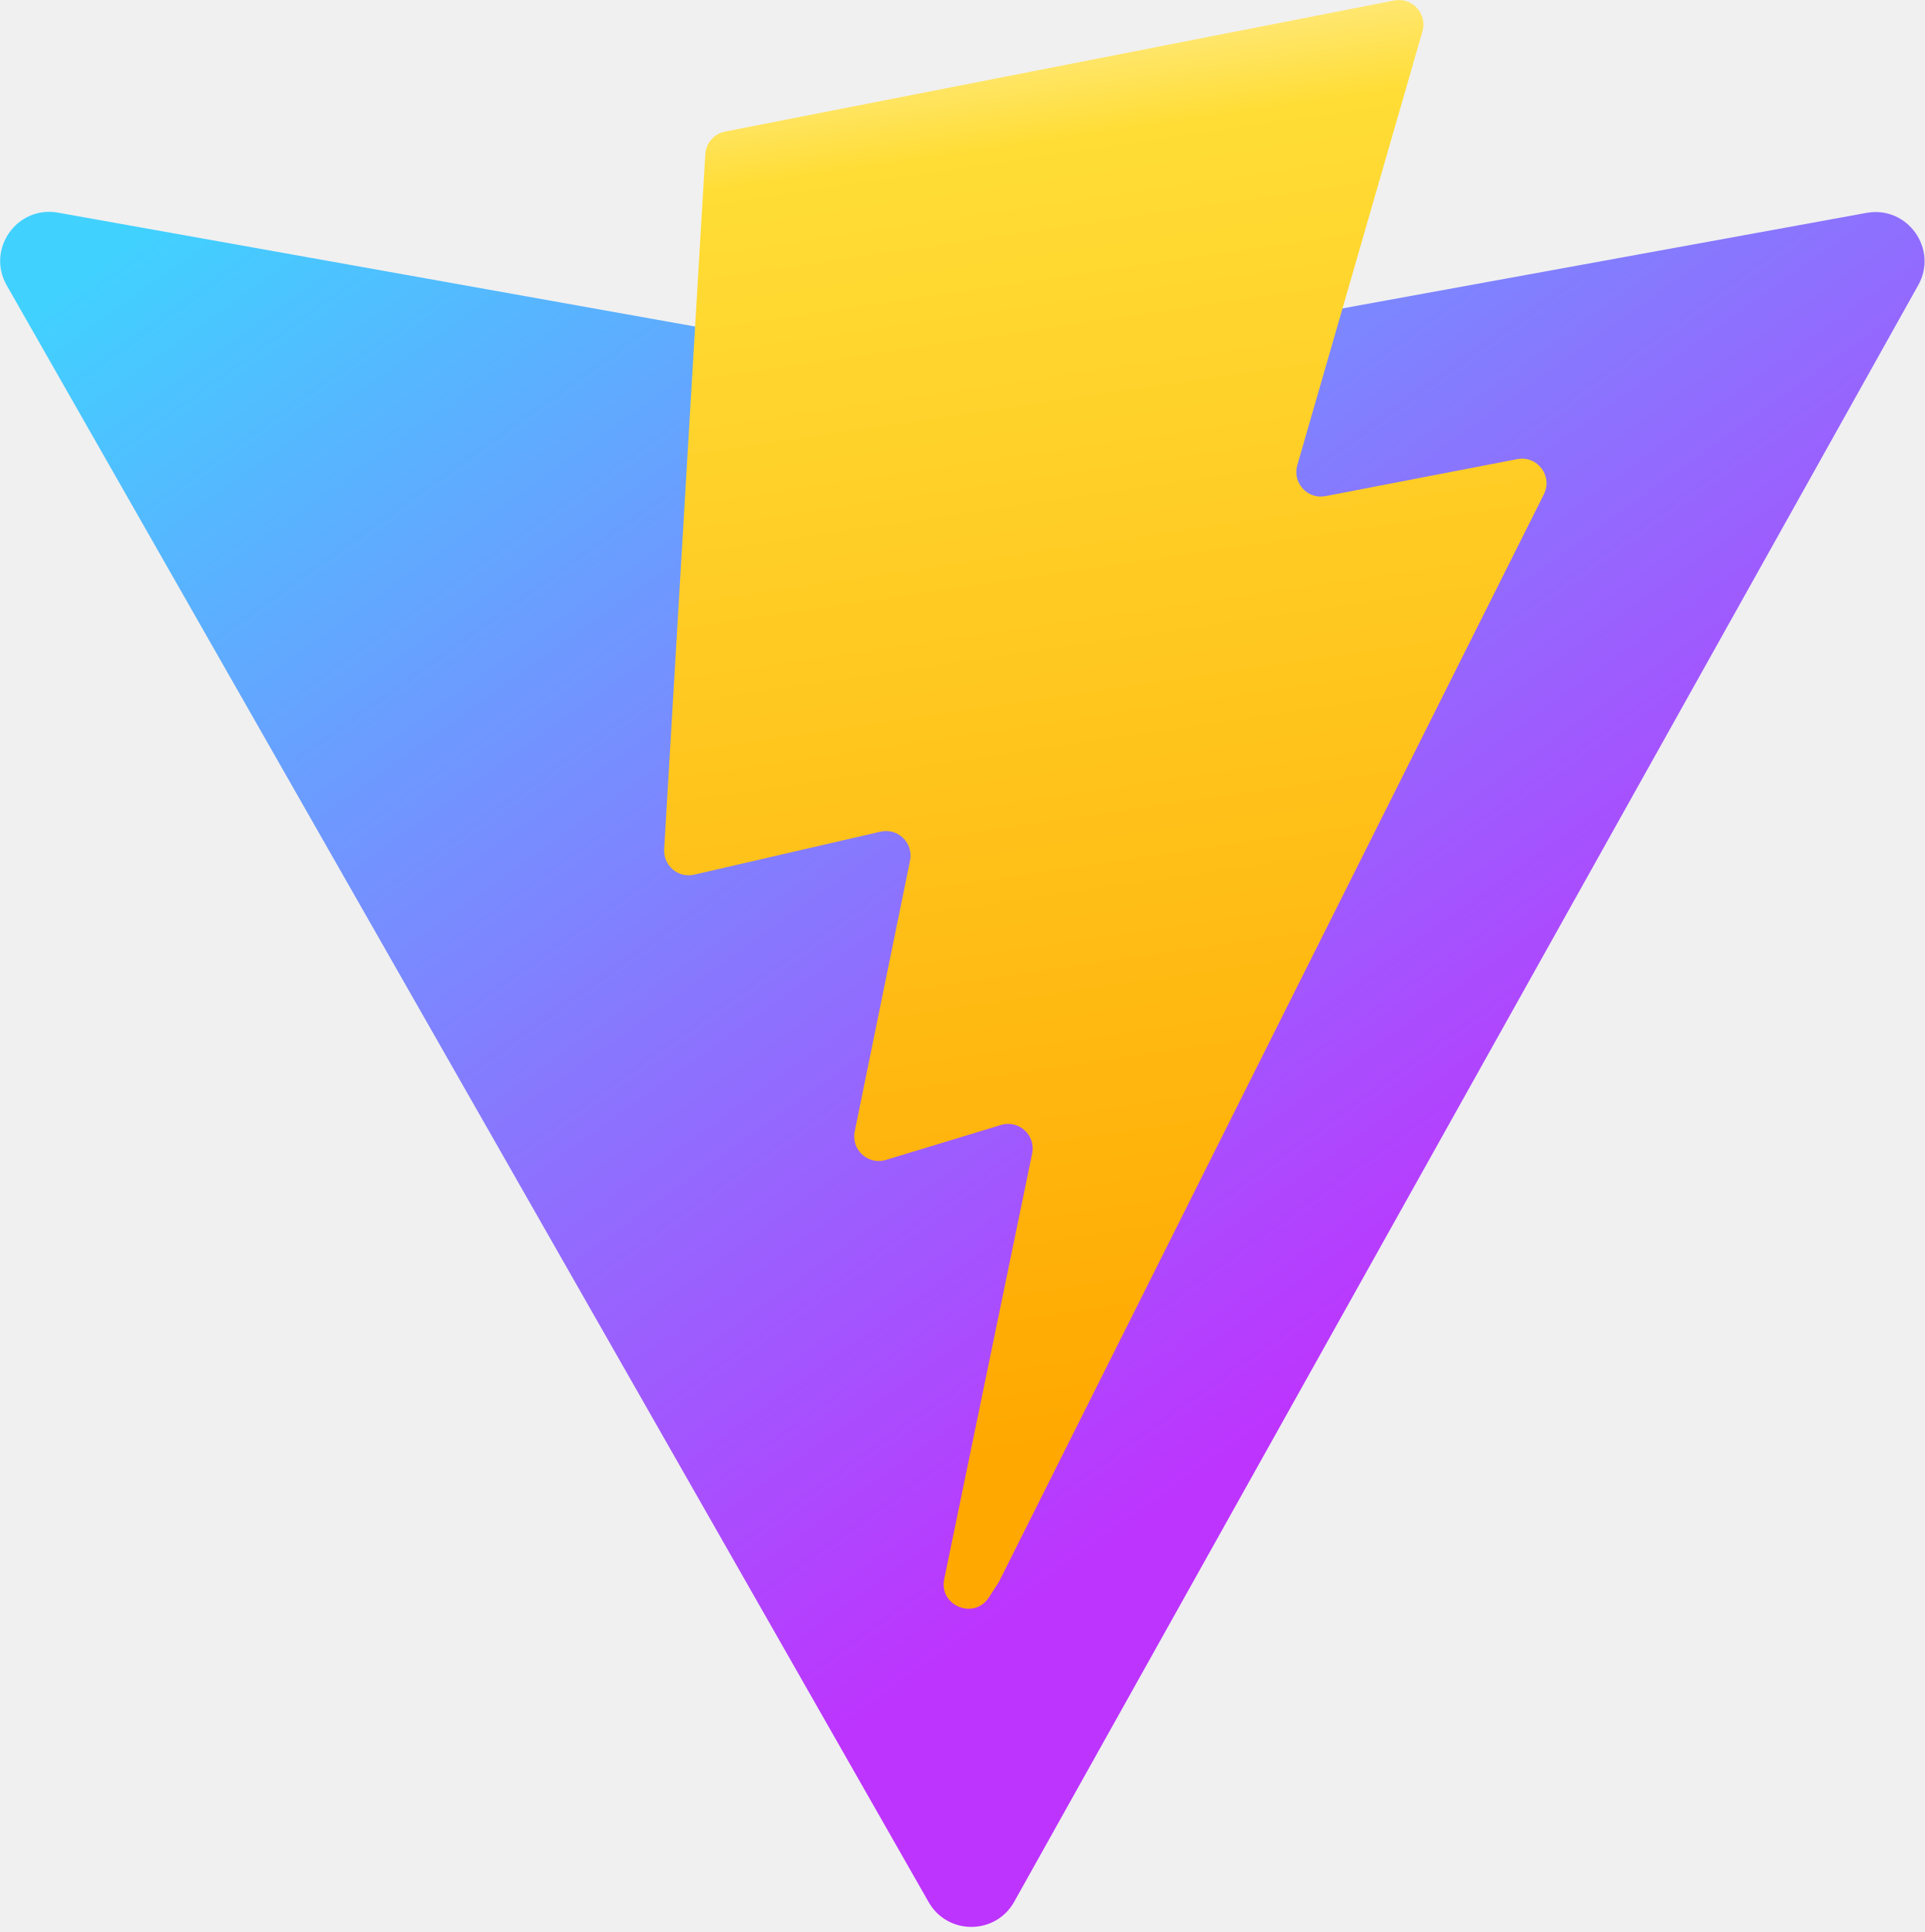
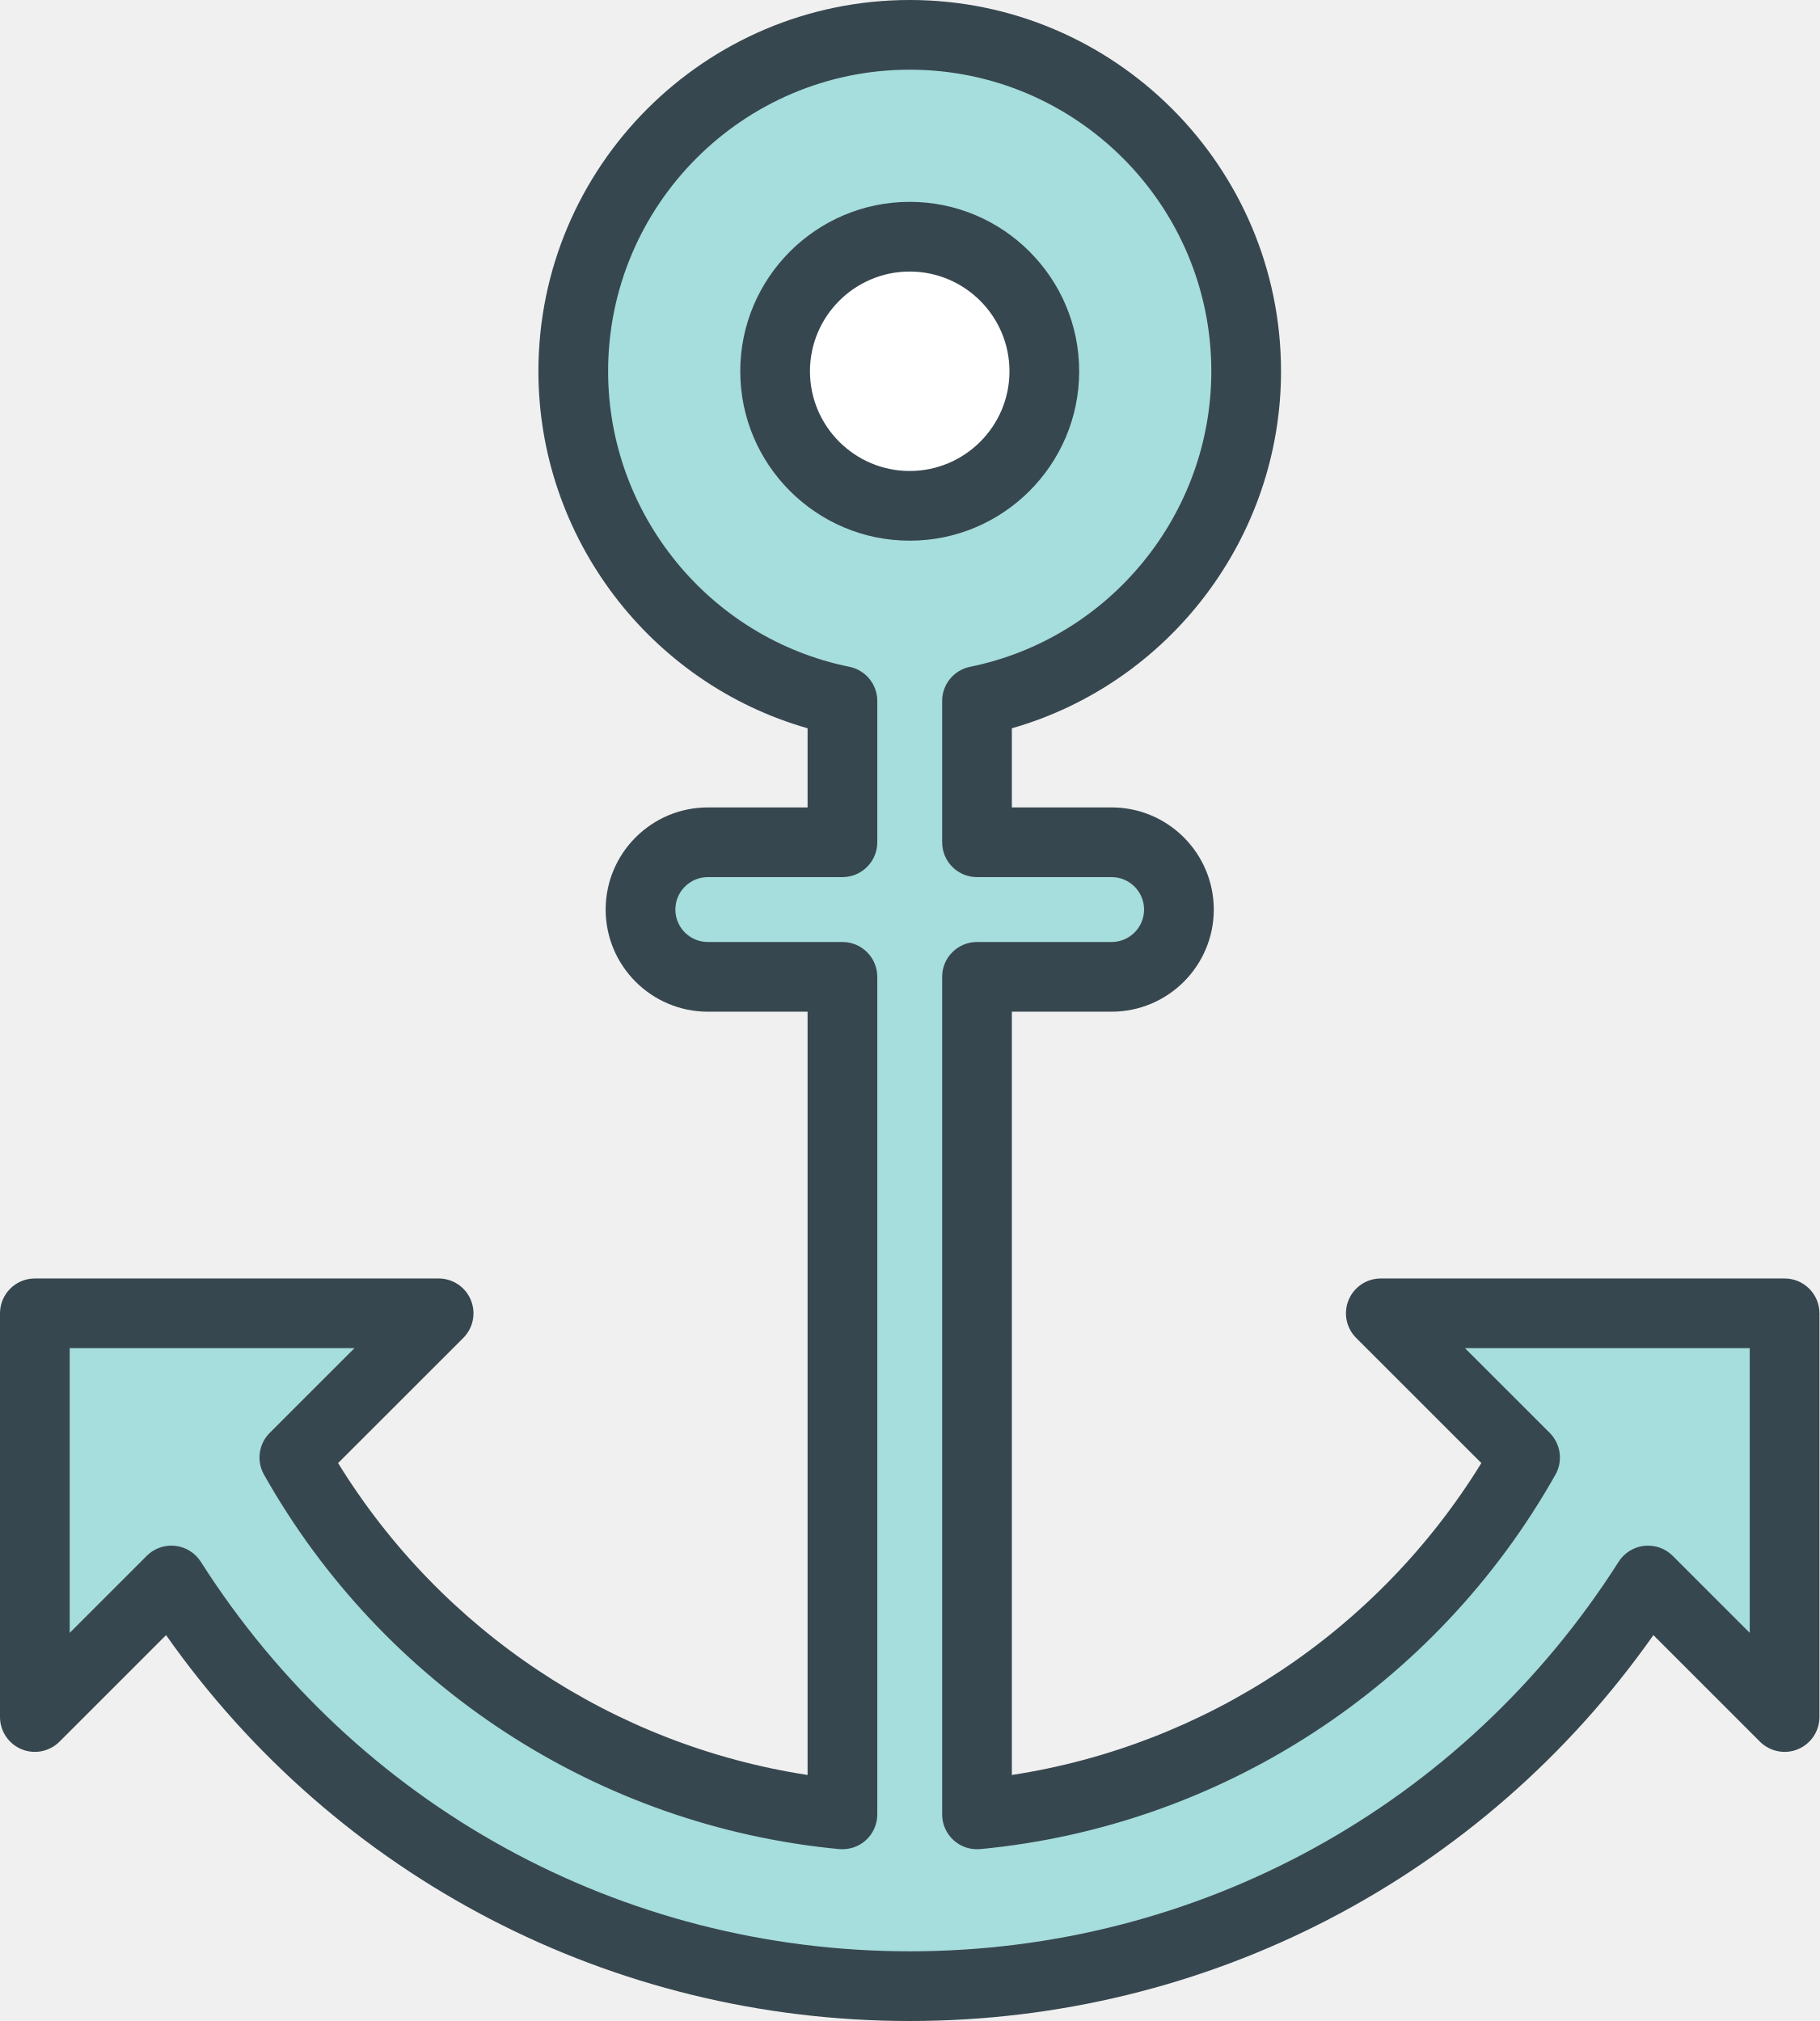
- <svg xmlns="http://www.w3.org/2000/svg" aria-hidden="true" role="img" class="iconify iconify--logos" width="31.88" height="32" preserveAspectRatio="xMidYMid meet" viewBox="0 0 256 257">
-   <defs>
-     <linearGradient id="IconifyId1813088fe1fbc01fb466" x1="-.828%" x2="57.636%" y1="7.652%" y2="78.411%">
-       <stop offset="0%" stop-color="#41D1FF" />
-       <stop offset="100%" stop-color="#BD34FE" />
-     </linearGradient>
-     <linearGradient id="IconifyId1813088fe1fbc01fb467" x1="43.376%" x2="50.316%" y1="2.242%" y2="89.03%">
-       <stop offset="0%" stop-color="#FFEA83" />
-       <stop offset="8.333%" stop-color="#FFDD35" />
-       <stop offset="100%" stop-color="#FFA800" />
-     </linearGradient>
-   </defs>
-   <path fill="url(#IconifyId1813088fe1fbc01fb466)" d="M255.153 37.938L134.897 252.976c-2.483 4.44-8.862 4.466-11.382.048L.875 37.958c-2.746-4.814 1.371-10.646 6.827-9.67l120.385 21.517a6.537 6.537 0 0 0 2.322-.004l117.867-21.483c5.438-.991 9.574 4.796 6.877 9.62Z" />
-   <path fill="url(#IconifyId1813088fe1fbc01fb467)" d="M185.432.063L96.44 17.501a3.268 3.268 0 0 0-2.634 3.014l-5.474 92.456a3.268 3.268 0 0 0 3.997 3.378l24.777-5.718c2.318-.535 4.413 1.507 3.936 3.838l-7.361 36.047c-.495 2.426 1.782 4.5 4.151 3.78l15.304-4.649c2.372-.72 4.652 1.36 4.15 3.788l-11.698 56.621c-.732 3.542 3.979 5.473 5.943 2.437l1.313-2.028l72.516-144.72c1.215-2.423-.88-5.186-3.54-4.672l-25.505 4.922c-2.396.462-4.435-1.77-3.759-4.114l16.646-57.705c.677-2.35-1.37-4.583-3.769-4.113Z" />
+ <svg xmlns="http://www.w3.org/2000/svg" version="1.1" id="anchor" x="0px" y="0px" viewBox="0 0 909.123 1010" enable-background="new 0 0 909.123 1010" xml:space="preserve">
+   <g id="anchor-anchor">
+     <g>
+       <path fill="#A6DDDD" d="M879.873,656.333h-87.034H689.954l72.087,72.07    c-55.319,98.191-156.078,167.165-273.859,178.356V488.181h67.258c18.569,0,33.638-15.067,33.638-33.62    c0-18.587-15.068-33.637-33.638-33.637h-67.258v-70.624c76.747-15.577,134.498-83.413,134.498-164.751    c0-92.868-75.267-168.135-168.118-168.135c-92.851,0-168.118,75.267-168.118,168.135    c0,81.338,57.751,149.174,134.498,164.751v70.624h-67.258c-18.57,0-33.637,15.05-33.637,33.637    c0,18.553,15.066,33.62,33.637,33.62h67.258v418.578c-117.781-11.19-218.54-80.165-273.859-178.356    l72.087-72.07H116.285H29.25H17.414v201.755l68.227-68.243c77.546,121.862,213.761,202.741,368.921,202.741    s291.375-80.879,368.921-202.741l68.227,68.243V656.333H879.873z" />
+       <path fill="#37474F" d="M454.562,1010c-148.986,0-286.341-71.696-371.591-192.844l-53.244,53.244    c-4.983,4.982-12.482,6.479-18.979,3.775S0,865.129,0,858.088V656.333c0-9.608,7.789-17.413,17.414-17.413h201.755    c7.04,0,13.4,4.234,16.088,10.747c2.703,6.513,1.207,13.995-3.775,18.979l-62.547,62.53    c51.731,84.008,137.66,141.01,234.593,155.873V505.595h-49.844c-28.145,0-51.051-22.89-51.051-51.034    c0-28.153,22.906-51.051,51.051-51.051h49.844v-39.547c-78.736-22.49-134.498-95.351-134.498-178.415    C269.029,83.234,352.256,0,454.562,0c102.307,0,185.531,83.234,185.531,185.548    c0,83.064-55.761,155.925-134.497,178.415v39.547h49.844c28.144,0,51.051,22.898,51.051,51.051    c0,28.145-22.907,51.034-51.051,51.034h-49.844v381.454c96.933-14.863,182.862-71.865,234.593-155.873    l-62.547-62.53c-4.982-4.983-6.479-12.466-3.775-18.979c2.688-6.513,9.047-10.747,16.088-10.747H891.709    c9.626,0,17.414,7.805,17.414,17.413v201.755c0,7.041-4.251,13.384-10.747,16.088    c-6.496,2.704-13.979,1.207-18.979-3.775l-53.245-53.244C740.903,938.304,603.548,1010,454.562,1010L454.562,1010z     M85.641,772.431c0.63,0,1.259,0.034,1.905,0.102c5.237,0.578,9.948,3.503,12.788,7.958    c77.562,121.897,209.985,194.681,354.228,194.681s276.665-72.783,354.228-194.681    c2.84-4.455,7.55-7.38,12.787-7.958c5.392-0.527,10.493,1.275,14.217,4.999l38.502,38.501V673.747H732.009    l42.344,42.345c5.527,5.526,6.701,14.062,2.857,20.865C717.64,842.698,610.197,912.659,489.831,924.088    c-5.033,0.425-9.744-1.157-13.366-4.456c-3.622-3.299-5.696-7.959-5.696-12.873V488.181    c0-9.617,7.788-17.414,17.413-17.414h67.258c8.944,0,16.224-7.27,16.224-16.207    c0-8.945-7.279-16.223-16.224-16.223h-67.258c-9.625,0-17.413-7.797-17.413-17.414v-70.624    c0-8.282,5.832-15.415,13.944-17.065c69.858-14.174,120.553-76.288,120.553-147.686    c0-83.106-67.597-150.721-150.704-150.721c-83.106,0-150.704,67.614-150.704,150.721    c0,71.398,50.693,133.512,120.553,147.686c8.112,1.649,13.945,8.783,13.945,17.065v70.624    c0,9.617-7.789,17.414-17.414,17.414h-67.258c-8.944,0-16.223,7.278-16.223,16.223    c0,8.937,7.278,16.207,16.223,16.207h67.258c9.625,0,17.414,7.797,17.414,17.414v418.578    c0,4.914-2.075,9.574-5.697,12.873c-3.622,3.299-8.367,4.863-13.366,4.456    c-120.366-11.429-227.808-81.39-287.379-187.131c-3.843-6.803-2.67-15.339,2.857-20.865l42.344-42.345H34.828    v142.286l38.501-38.501C76.61,774.25,81.049,772.431,85.641,772.431L85.641,772.431z" />
+     </g>
+     <g>
+       <path fill="#FFFFFF" d="M521.819,185.548c0,37.141-30.117,67.241-67.258,67.241s-67.258-30.1-67.258-67.241    c0-37.14,30.117-67.257,67.258-67.257S521.819,148.408,521.819,185.548z" />
+       <path fill="#37474F" d="M454.562,270.203c-46.681,0-84.671-37.974-84.671-84.654    c0-46.689,37.99-84.671,84.671-84.671s84.672,37.982,84.672,84.671    C539.233,232.229,501.242,270.203,454.562,270.203L454.562,270.203z M454.562,135.705    c-27.481,0-49.844,22.362-49.844,49.843c0,27.473,22.362,49.827,49.844,49.827    c27.481,0,49.844-22.354,49.844-49.827C504.405,158.067,482.043,135.705,454.562,135.705L454.562,135.705z" />
+     </g>
+   </g>
</svg>
